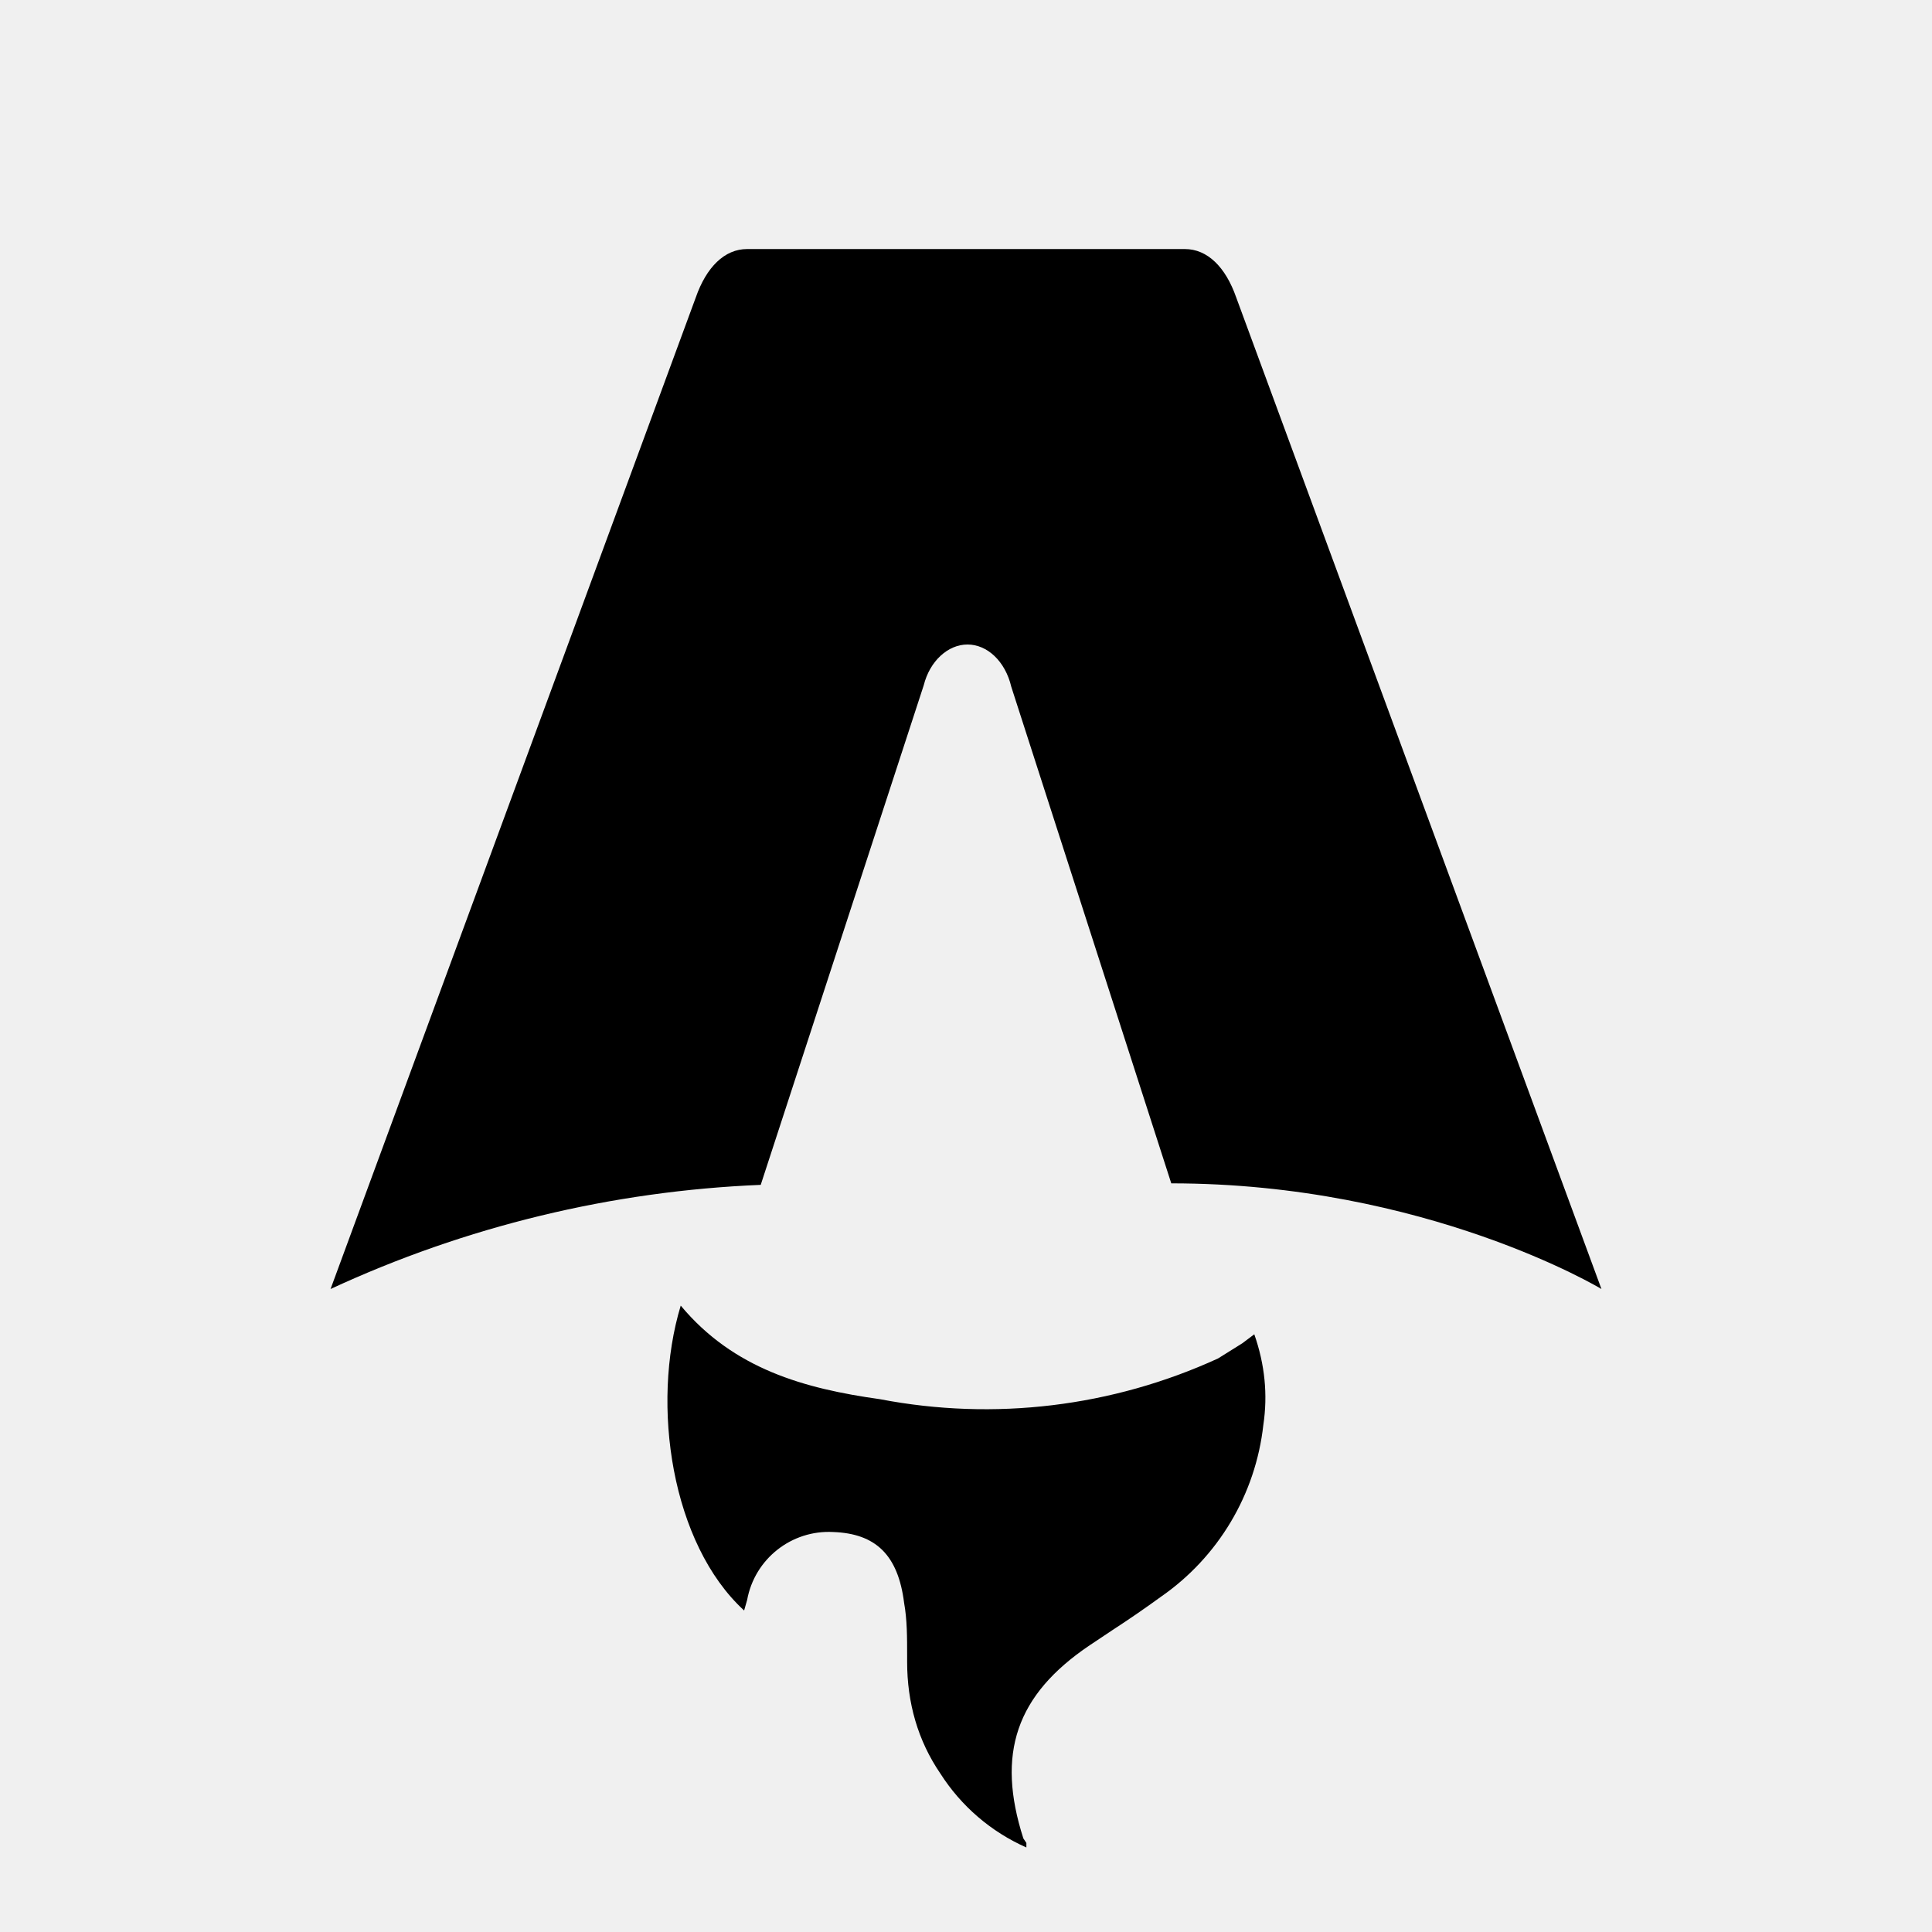
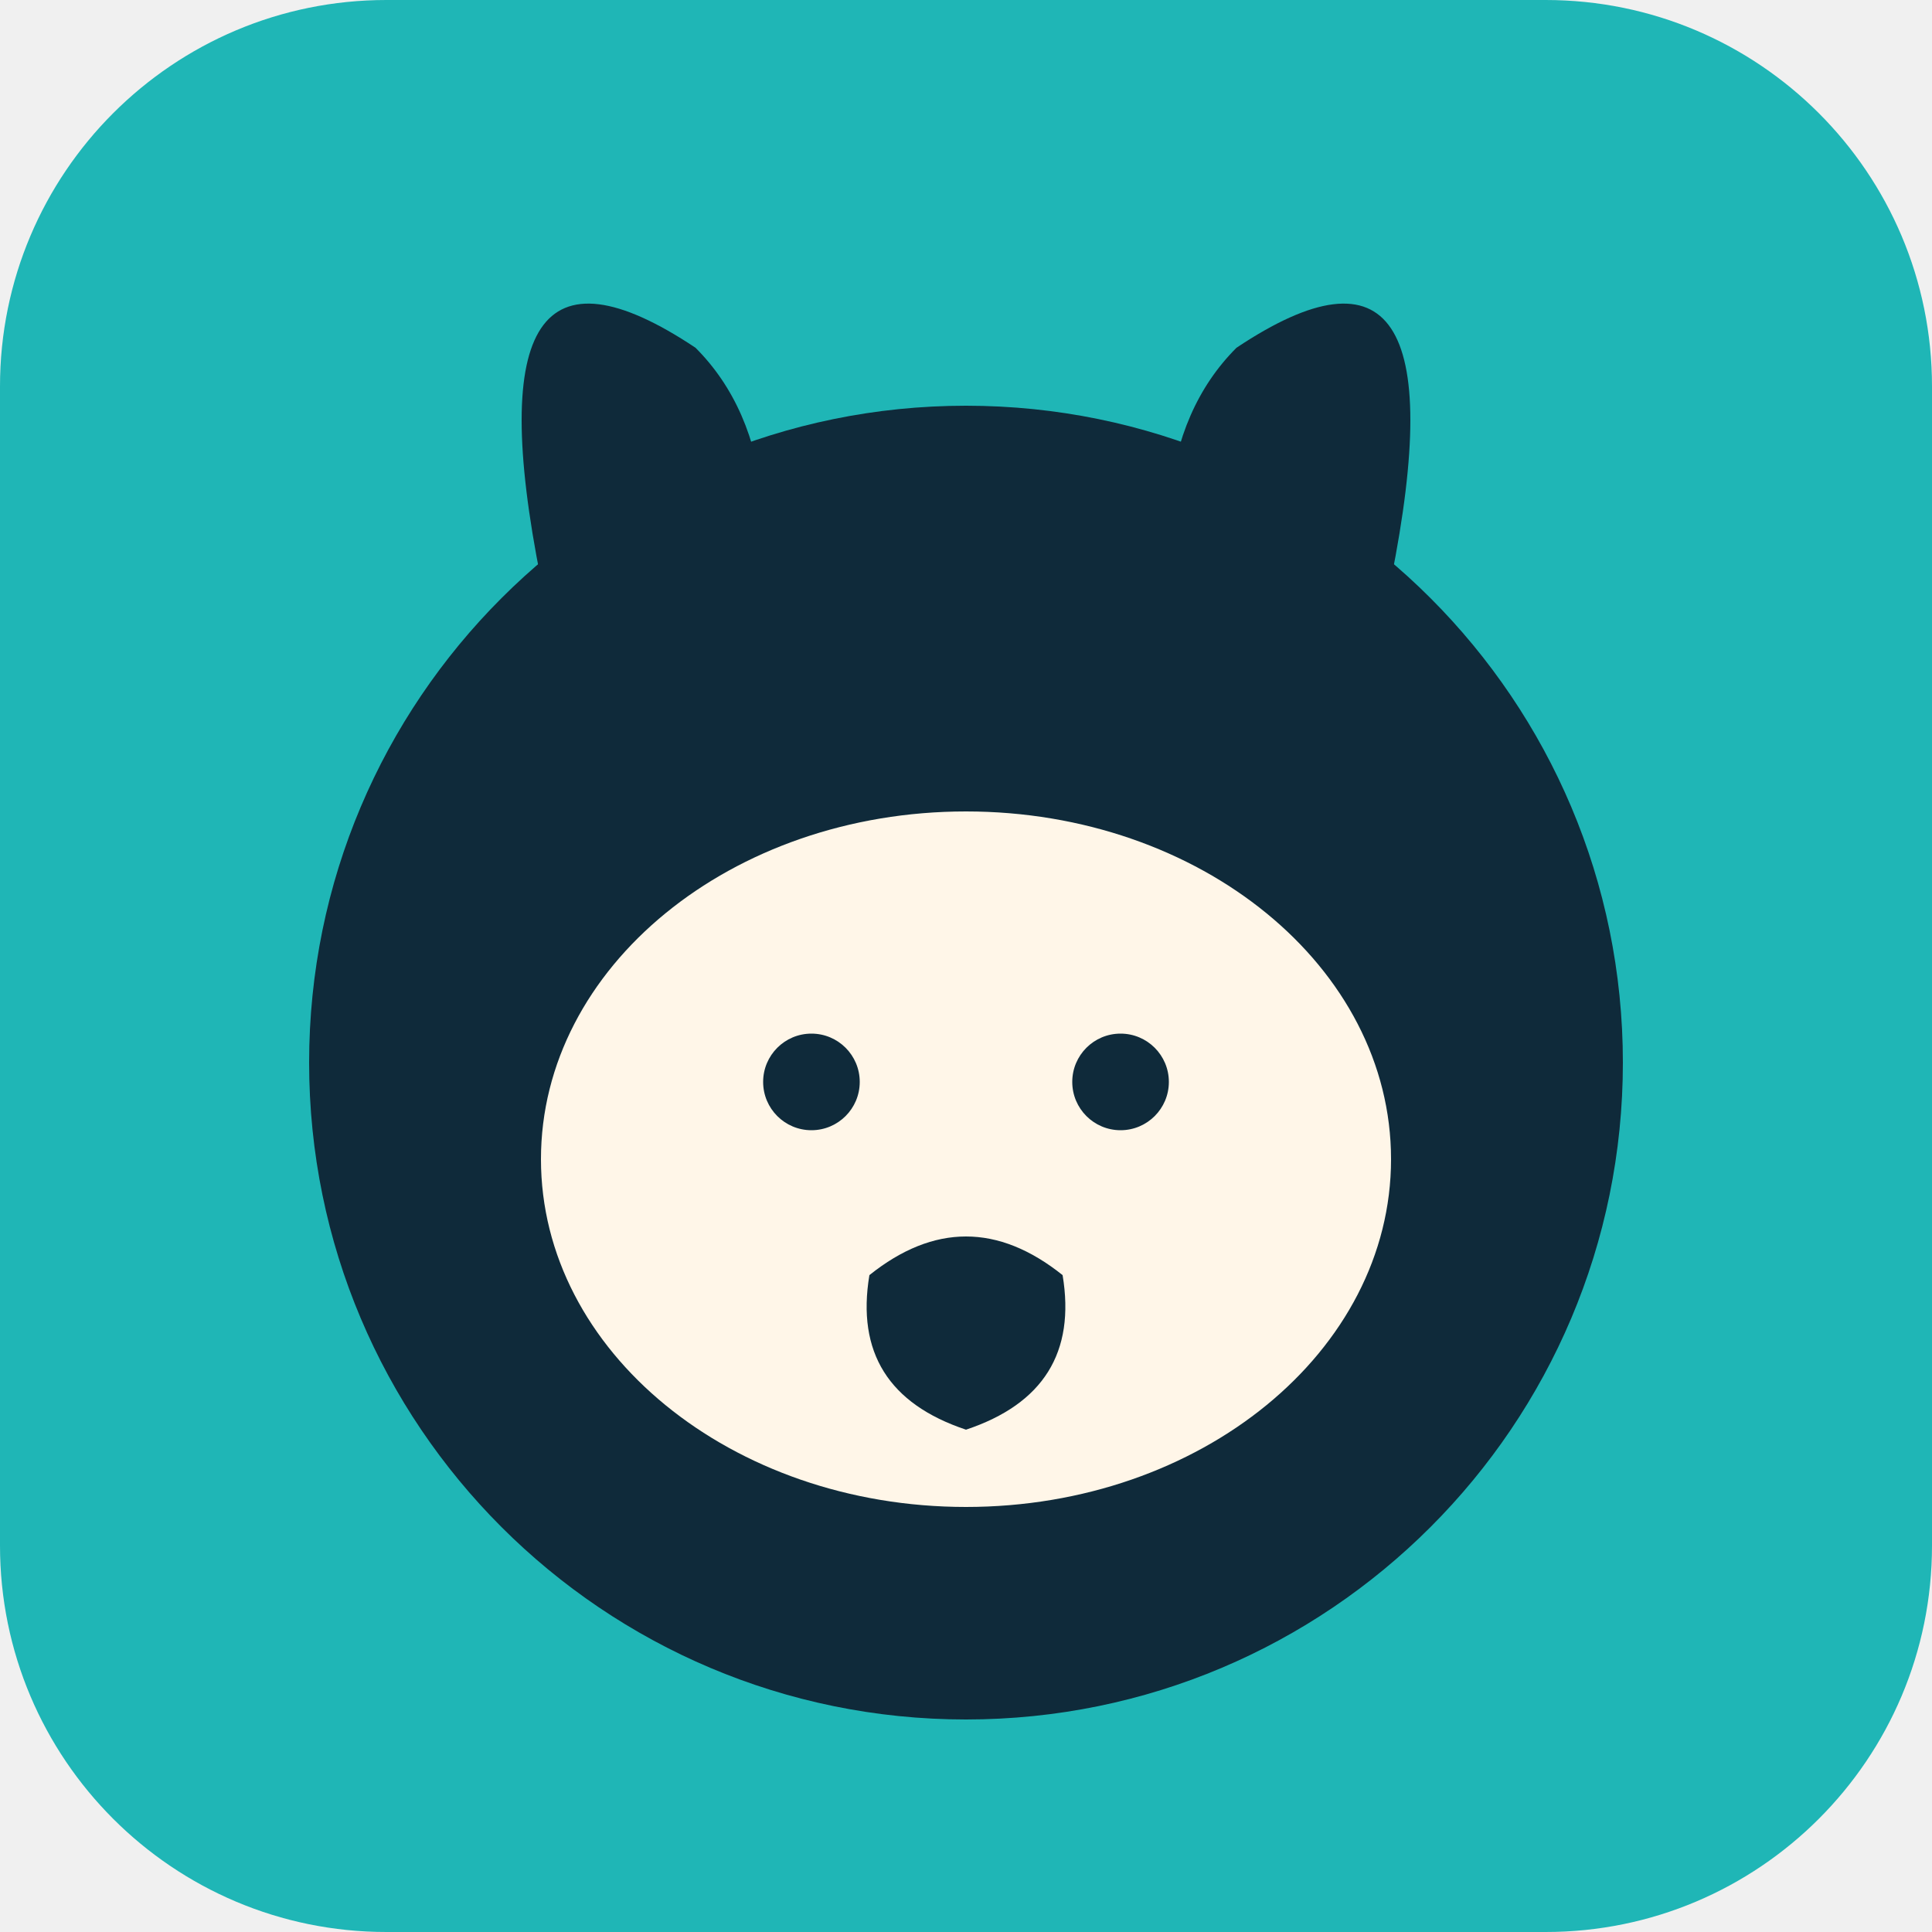
- <svg xmlns="http://www.w3.org/2000/svg" fill="none" viewBox="0 0 128 128">
-   <path d="M50.4 78.5a75.1 75.1 0 0 0-28.5 6.9l24.2-65.7c.7-2 1.9-3.2 3.4-3.2h29c1.5 0 2.7 1.2 3.4 3.2l24.2 65.7s-11.6-7-28.5-7L67 45.5c-.4-1.7-1.6-2.8-2.9-2.8-1.3 0-2.5 1.1-2.9 2.7L50.4 78.5Zm-1.1 28.2Zm-4.2-20.2c-2 6.6-.6 15.8 4.2 20.2a17.5 17.5 0 0 1 .2-.7 5.5 5.5 0 0 1 5.7-4.5c2.8.1 4.3 1.5 4.7 4.7.2 1.1.2 2.3.2 3.5v.4c0 2.7.7 5.2 2.2 7.4a13 13 0 0 0 5.7 4.9v-.3l-.2-.3c-1.8-5.6-.5-9.5 4.4-12.8l1.5-1a73 73 0 0 0 3.2-2.2 16 16 0 0 0 6.8-11.4c.3-2 .1-4-.6-6l-.8.6-1.6 1a37 37 0 0 1-22.4 2.7c-5-.7-9.7-2-13.2-6.2Z" />
-   <style>
-         path { fill: #000; }
-         @media (prefers-color-scheme: dark) {
-             path { fill: #FFF; }
-         }
-     </style>
+ <svg xmlns="http://www.w3.org/2000/svg" viewBox="0 0 100 100">
+   <rect width="100" height="100" rx="20" fill="#1FB6B6" />
+   <circle cx="50" cy="55" r="34" fill="#0F2A3A" />
+   <path d="M 28 30 Q 24 10, 36 18 Q 42 24, 38 38 Z" fill="#0F2A3A" />
+   <path d="M 72 30 Q 76 10, 64 18 Q 58 24, 62 38 Z" fill="#0F2A3A" />
+   <ellipse cx="50" cy="60" rx="22" ry="18" fill="#FFF6E8" />
+   <circle cx="42" cy="56" r="2.5" fill="#0F2A3A" />
+   <circle cx="58" cy="56" r="2.5" fill="#0F2A3A" />
+   <path d="M 45 66 Q 50 62, 55 66 Q 56 72, 50 74 Q 44 72, 45 66 Z" fill="#0F2A3A" />
</svg>
